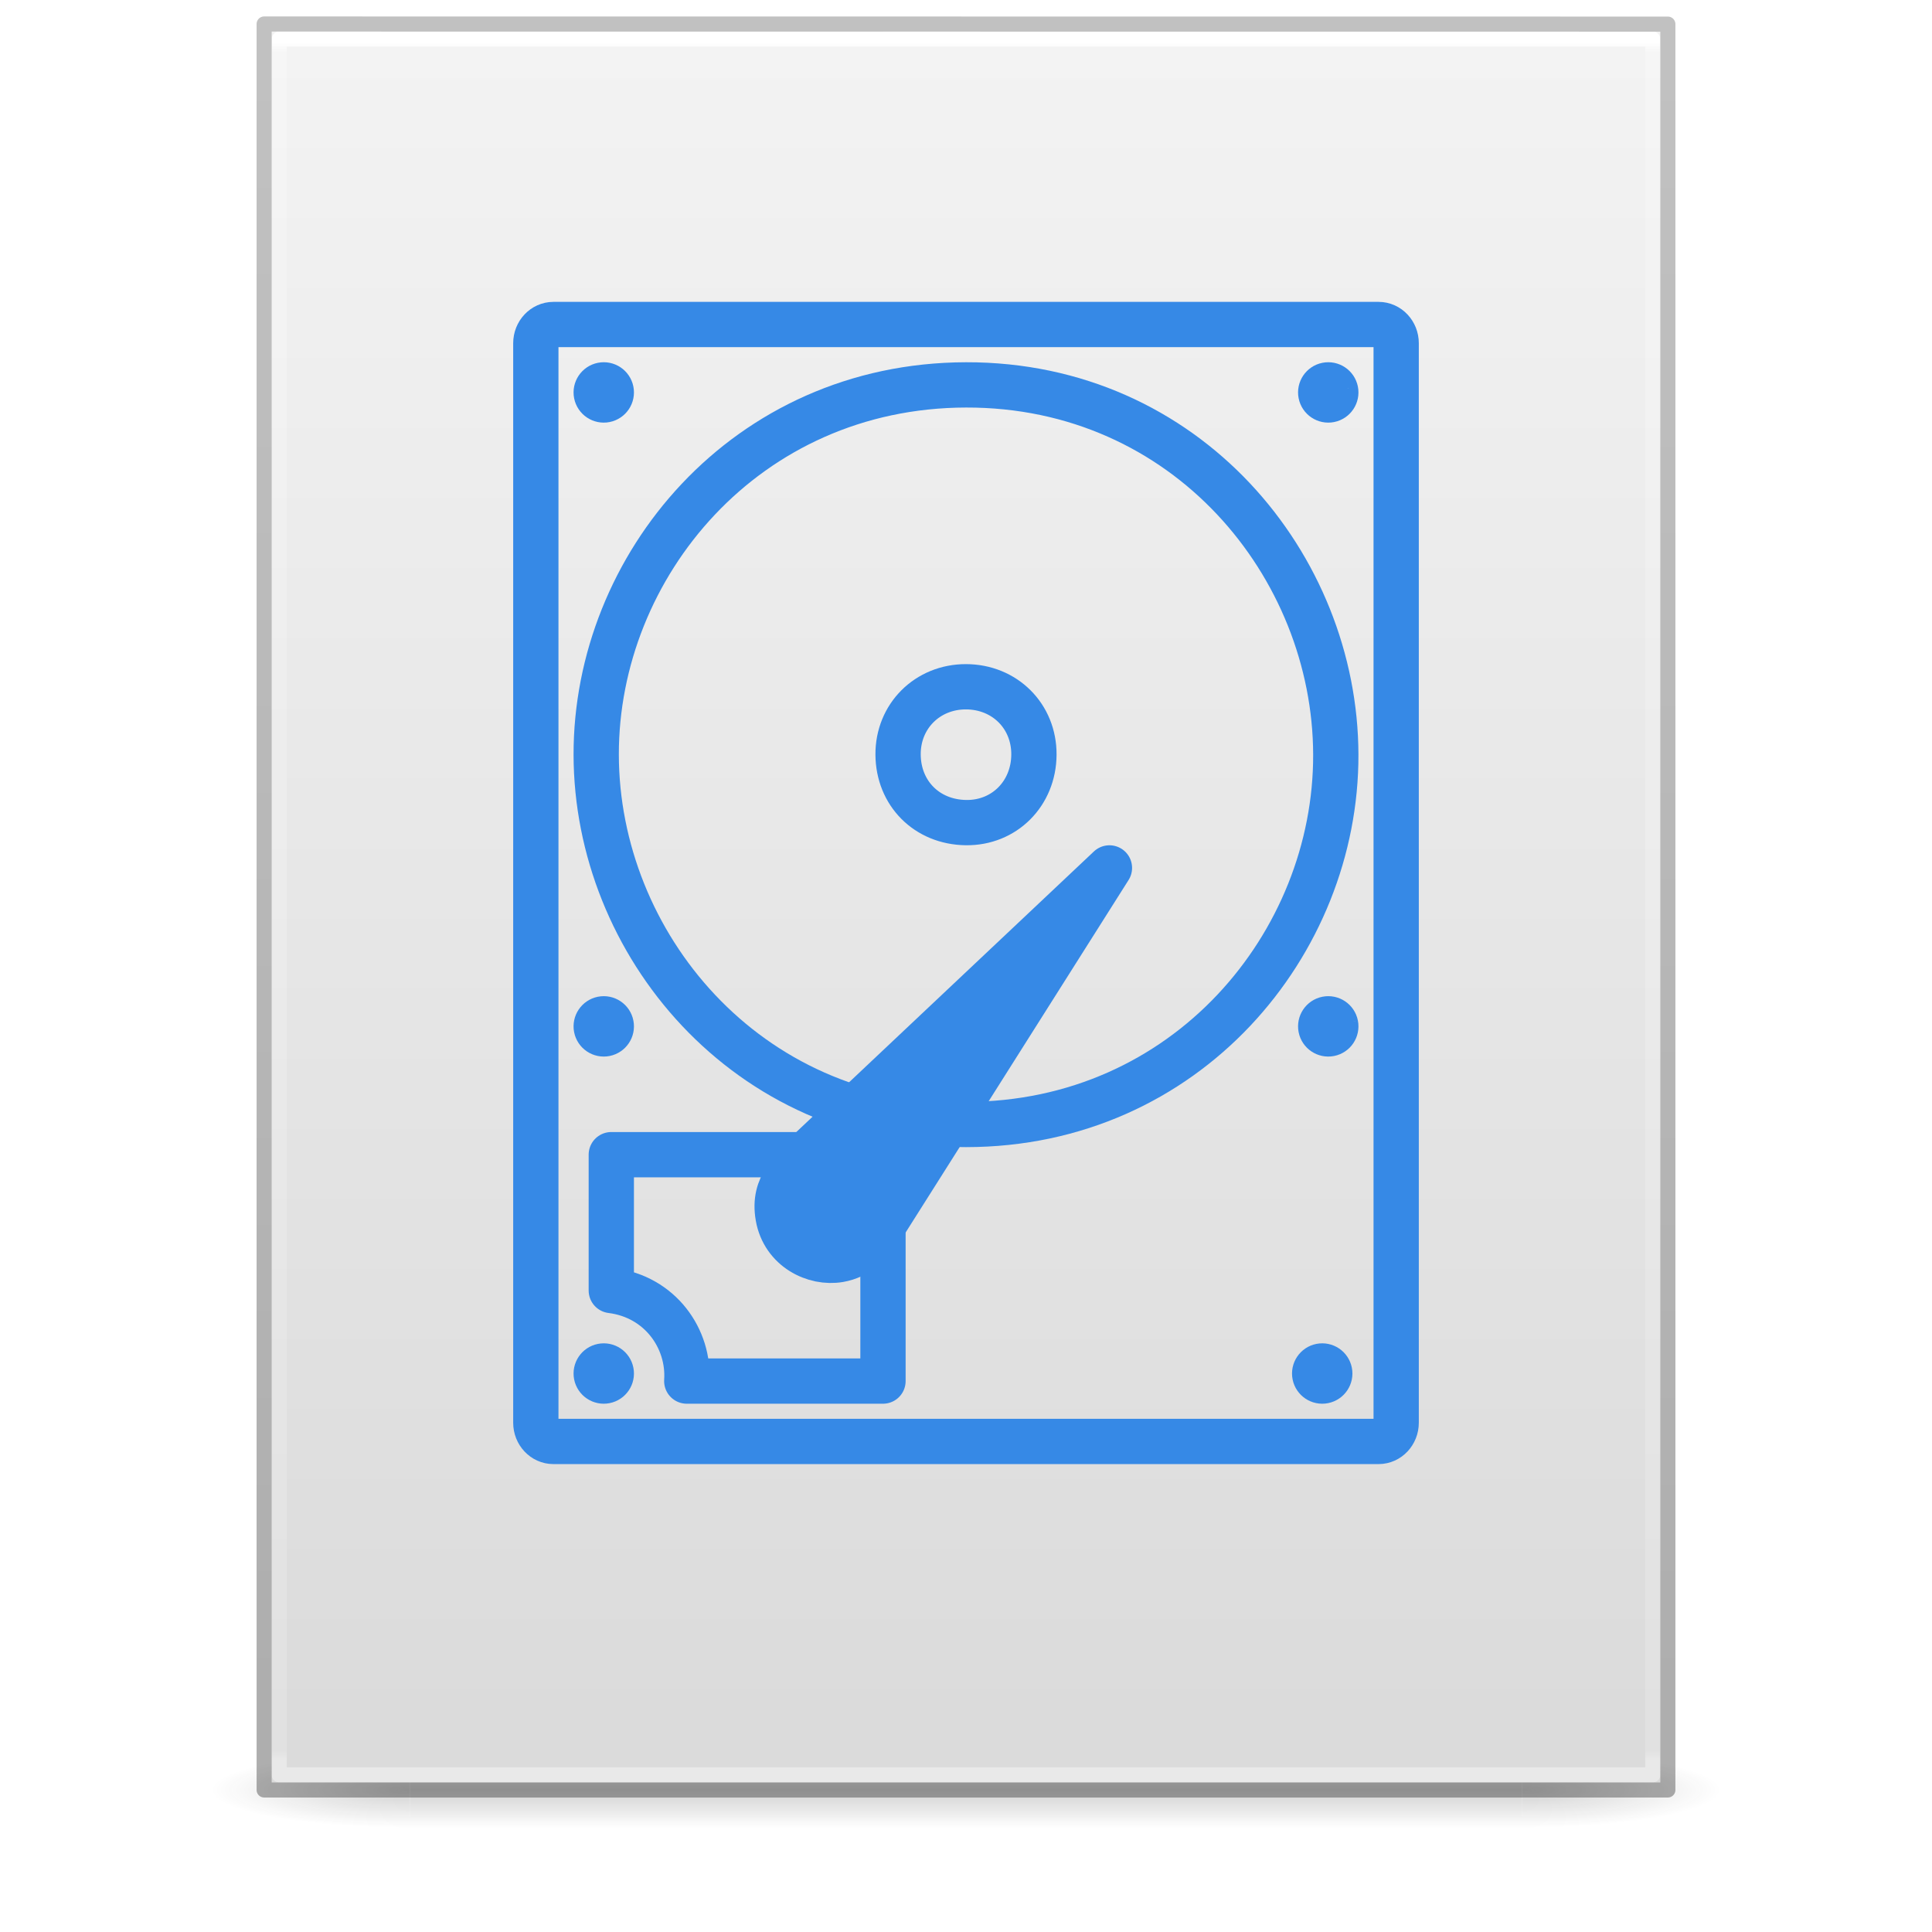
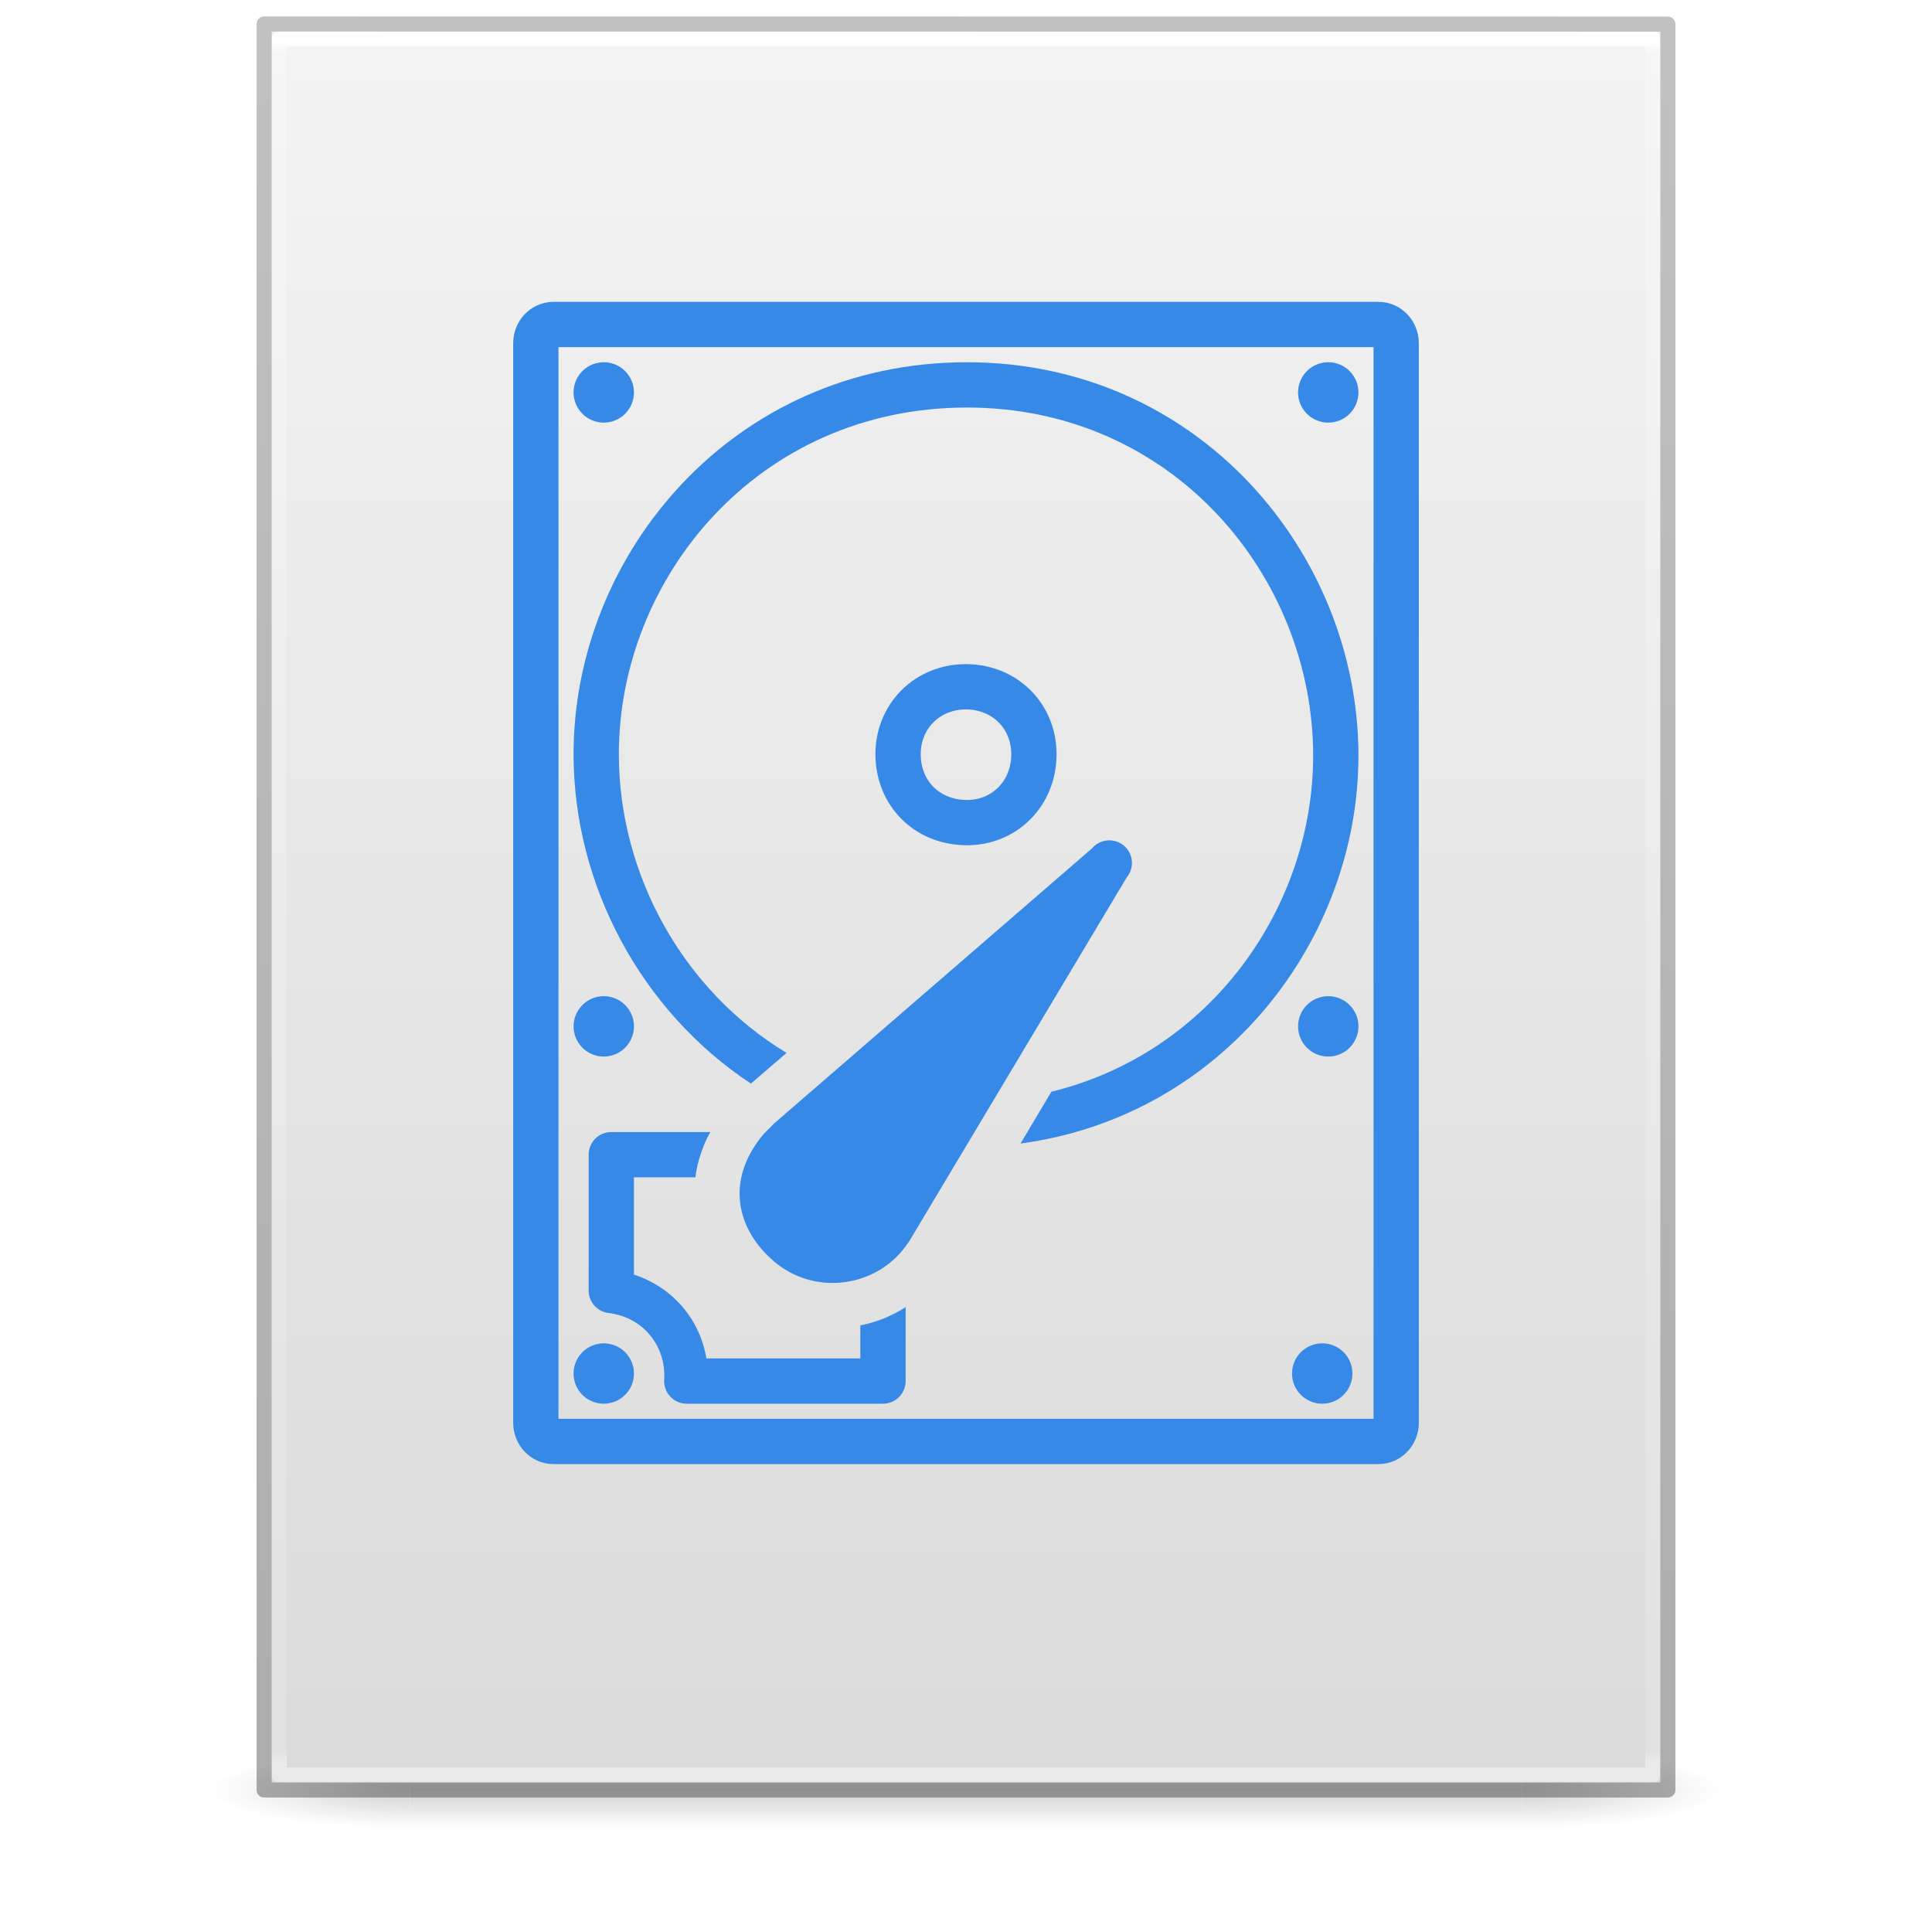
<svg xmlns="http://www.w3.org/2000/svg" xmlns:xlink="http://www.w3.org/1999/xlink" version="1.1" width="128" height="128" id="svg3172">
  <defs id="defs3174">
    <linearGradient id="linearGradient3600">
      <stop id="stop3602" style="stop-color:#f4f4f4;stop-opacity:1" offset="0" />
      <stop id="stop3604" style="stop-color:#dbdbdb;stop-opacity:1" offset="1" />
    </linearGradient>
    <linearGradient id="linearGradient3702-501-757-486">
      <stop id="stop3100" style="stop-color:#181818;stop-opacity:0" offset="0" />
      <stop id="stop3102" style="stop-color:#181818;stop-opacity:1" offset="0.5" />
      <stop id="stop3104" style="stop-color:#181818;stop-opacity:0" offset="1" />
    </linearGradient>
    <linearGradient id="linearGradient3688-464-309-255">
      <stop id="stop3094" style="stop-color:#181818;stop-opacity:1" offset="0" />
      <stop id="stop3096" style="stop-color:#181818;stop-opacity:0" offset="1" />
    </linearGradient>
    <linearGradient x1="25.132" y1="0.985" x2="25.132" y2="47.013" id="linearGradient3019-2" xlink:href="#linearGradient3600" gradientUnits="userSpaceOnUse" gradientTransform="matrix(2.628566,0,0,2.520489,0.914429,-4.267602)" />
    <linearGradient x1="24" y1="5.564" x2="24" y2="42.195" id="linearGradient3016-9" xlink:href="#linearGradient3977-3" gradientUnits="userSpaceOnUse" gradientTransform="matrix(2.459459,0,0,3.108108,4.972985,-14.50418)" />
    <linearGradient id="linearGradient3977-3">
      <stop id="stop3979-6" style="stop-color:#ffffff;stop-opacity:1" offset="0" />
      <stop id="stop3981-0" style="stop-color:#ffffff;stop-opacity:0.235" offset="0.006" />
      <stop id="stop3983-6" style="stop-color:#ffffff;stop-opacity:0.157" offset="0.994" />
      <stop id="stop3985-2" style="stop-color:#ffffff;stop-opacity:0.392" offset="1" />
    </linearGradient>
    <linearGradient x1="-51.786" y1="50.786" x2="-51.786" y2="2.906" id="linearGradient3148" xlink:href="#linearGradient3104-6" gradientUnits="userSpaceOnUse" gradientTransform="matrix(2.14563,0,0,2.379129,158.0898,-7.656092)" />
    <linearGradient id="linearGradient3104-6">
      <stop id="stop3106-3" style="stop-color:#000000;stop-opacity:0.318" offset="0" />
      <stop id="stop3108-9" style="stop-color:#000000;stop-opacity:0.24" offset="1" />
    </linearGradient>
    <linearGradient gradientUnits="userSpaceOnUse" xlink:href="#linearGradient3702-501-757-486" id="linearGradient4097" y2="39.999" x2="25.058" y1="47.028" x1="25.058" gradientTransform="matrix(2.842105,0,0,0.7142857,-4.210534,87.43007)" />
    <radialGradient gradientTransform="matrix(5.694965,0,0,0.9999999,-52.6653,-162.0015)" gradientUnits="userSpaceOnUse" xlink:href="#linearGradient3688-464-309-255" id="radialGradient4095" fy="43.5" fx="4.993" r="2.5" cy="43.5" cx="4.993" />
    <radialGradient gradientTransform="matrix(5.694965,0,0,0.9999999,75.33468,75.0015)" gradientUnits="userSpaceOnUse" xlink:href="#linearGradient3688-464-309-255" id="radialGradient4093" fy="43.5" fx="4.993" r="2.5" cy="43.5" cx="4.993" />
  </defs>
  <g id="g978" style="display:inline;opacity:0.2;stroke-width:1.039" transform="matrix(0.9259259,0,0,1,4.740749,0.09036993)">
    <rect style="fill:url(#radialGradient4093);fill-opacity:1;stroke:none;stroke-width:1.481" id="rect2801" y="116.001" x="103.789" height="5" width="14.211" />
    <rect style="fill:url(#radialGradient4095);fill-opacity:1;stroke:none;stroke-width:1.481" id="rect3696" transform="scale(-1)" y="-121.001" x="-24.211" height="5" width="14.211" />
    <rect style="fill:url(#linearGradient4097);fill-opacity:1;stroke:none;stroke-width:1.481" id="rect3700" y="116.001" x="24.211" height="5" width="79.579" />
  </g>
  <path d="m 18,2.091 c 21.082,0 92,0.007 92,0.007 L 110,118.09 c 0,0 -61.333,0 -92,0 0,-38.667 0,-77.333 0,-116 z" id="path4160" style="display:inline;fill:url(#linearGradient3019-2);fill-opacity:1;stroke:none" />
  <path d="m 109.5,117.59 h -91 V 2.59 h 91 z" id="rect6741-1" style="display:inline;fill:none;stroke:url(#linearGradient3016-9);stroke-width:1;stroke-linecap:round;stroke-linejoin:round;stroke-miterlimit:4;stroke-dasharray:none;stroke-dashoffset:0;stroke-opacity:1" />
  <path d="m 17.5,1.59 c 21.311,0 93,0.008 93,0.008 L 110.5,118.59 c 0,0 -62,0 -93,0 0,-39 0,-78 0,-116.999 z" id="path4160-6-1" style="display:inline;fill:none;stroke:url(#linearGradient3148);stroke-width:1;stroke-linecap:butt;stroke-linejoin:round;stroke-miterlimit:4;stroke-dasharray:none;stroke-dashoffset:0;stroke-opacity:1" />
  <g id="g13" transform="matrix(1,0,0,-1,0,117)" style="display:inline">
    <rect id="rect3005" x="35.5" y="21.5" width="57" height="74" rx="1.165" ry="1.241" style="display:inline;fill:none;stroke:#3689e6;stroke-width:3;stroke-dasharray:none;stroke-opacity:1;paint-order:normal;enable-background:new" />
-     <path id="path2" d="M 64,42.5 C 49.397,42.496 39.518,54.511 39.5,67 39.482,79.49 49.388,91.469 64,91.5 78.612,91.531 88.47,79.513 88.5,67 88.53,54.488 78.603,42.504 64,42.5 Z" style="display:inline;fill:none;fill-opacity:1;stroke:#3689e6;stroke-width:3;stroke-dasharray:none;stroke-opacity:1;paint-order:normal;enable-background:new" />
+     <path id="path2" style="color:#000000;display:inline;fill:#3689e6;-inkscape-stroke:none" transform="matrix(1,0,0,-1,0,117)" d="M 63.996,24 C 48.565,24.033 37.981,36.718 38,50.002 c 0.012,8.597 4.442,16.961 11.75,21.789 l 2.361,-2.033 C 45.184,65.568 41.011,57.872 41,49.998 40.983,38.303 50.21,27.03 64.004,27 77.792,26.97 86.972,38.277 87,50.004 87.024,60.033 80.253,69.74 69.658,72.33 l -2.047,3.432 C 81.054,73.959 90.029,62.238 90,49.996 89.968,36.698 79.432,23.967 63.996,24 Z" />
    <path id="path2-7" d="m 64,71.5 c 2.558,-0.006 4.516,-1.94 4.5,-4.5 -0.016,-2.577 -1.963,-4.534 -4.5,-4.5 -2.603,0.035 -4.479,1.945 -4.5,4.5 -0.02,2.547 1.944,4.506 4.5,4.5 z" style="display:inline;fill:none;fill-opacity:1;stroke:#3689e6;stroke-width:3;stroke-dasharray:none;stroke-opacity:1;paint-order:normal;enable-background:new" />
-     <path style="display:inline;fill:none;fill-opacity:0.576;stroke:#3689e6;stroke-width:3;stroke-linejoin:round;stroke-dasharray:none;stroke-opacity:1" d="m 40.5,40.5 v -9 c 3.252,-0.408 5.189,-3.212 5,-6 h 13 v 12 l -5,3 z" id="path6" />
-     <path style="display:inline;opacity:1;fill:#3689e6;fill-opacity:1;stroke:#3689e6;stroke-width:3;stroke-linejoin:round;stroke-dasharray:none;stroke-opacity:1" d="m 51.551,80.616 c 0.375,2.119 2.411,3.121 4.055,2.839 1.206,-0.207 2.086,-1.017 2.955,-2.329 L 73.503,57.502 53.653,76.218 c -1.101,1.347 -2.479,2.266 -2.101,4.398 z" id="path3" transform="matrix(1,0,0,-1,0,117)" />
+     <path id="path6" style="color:#000000;fill:#3689e6;stroke-linejoin:round;-inkscape-stroke:none" d="m 40.5,42 c -0.828,-8.3e-5 -1.5,-0.672 -1.5,-1.5 v -9 c 4.4e-5,-0.756 0.563,-1.394 1.312,-1.488 2.483,-0.312 3.829,-2.38 3.691,-4.41 C 43.945,24.735 44.632,24 45.5,24 h 13 c 0.828,8.3e-5 1.5,0.672 1.5,1.5 v 4.904 C 59.502,30.059 58.89,29.787 58.538,29.64 58.185,29.493 57.485,29.275 57,29.189 V 27 H 46.801 C 46.381,29.52 44.643,31.686 42,32.553 V 39 h 4.078 c 0.062,0.601 0.206,1.1 0.325,1.478 0.119,0.378 0.348,1.003 0.669,1.522 z" />
+     <path id="path14" style="display:inline;fill:#3689e6;fill-opacity:1;stroke:none;stroke-width:1;stroke-dasharray:none;stroke-opacity:0.76" d="M 51.283,74.435 72.345,56.21 c 0.533,-0.635 1.479,-0.717 2.113,-0.185 0.635,0.533 0.717,1.479 0.185,2.113 L 60.353,82.046 c 0,0 -0.159,0.305 -0.581,0.818 -2.098,2.5 -5.911,2.877 -8.453,0.74 C 48.776,81.466 48.032,78.185 50.579,75.15 Z" transform="matrix(1,0,0,-1,0,117)" />
    <g id="g1" style="display:inline">
      <path style="fill:none;stroke:#3689e6;stroke-width:2;stroke-dasharray:none;stroke-opacity:1" id="path8" d="m 40.982,26.195 a 1.001,1.001 0 0 1 -1.176,0.787 1.001,1.001 0 0 1 -0.787,-1.176 1.001,1.001 0 0 1 1.176,-0.787 1.001,1.001 0 0 1 0.787,1.176" />
      <path style="fill:none;stroke:#3689e6;stroke-width:2;stroke-dasharray:none;stroke-opacity:1" id="path9" d="m 88.582,26.195 a 1.001,1.001 0 0 1 -1.176,0.787 1.001,1.001 0 0 1 -0.787,-1.176 1.001,1.001 0 0 1 1.176,-0.787 1.001,1.001 0 0 1 0.787,1.176" />
      <path style="fill:none;stroke:#3689e6;stroke-width:2;stroke-dasharray:none;stroke-opacity:1" id="path10" d="m 88.982,49.195 a 1.001,1.001 0 0 1 -1.176,0.787 1.001,1.001 0 0 1 -0.787,-1.176 1.001,1.001 0 0 1 1.176,-0.787 1.001,1.001 0 0 1 0.787,1.176" />
      <path style="fill:none;stroke:#3689e6;stroke-width:2;stroke-dasharray:none;stroke-opacity:1" id="path11" d="m 88.982,91.195 a 1.001,1.001 0 0 1 -1.176,0.787 1.001,1.001 0 0 1 -0.787,-1.176 1.001,1.001 0 0 1 1.176,-0.787 1.001,1.001 0 0 1 0.787,1.176" />
      <path style="fill:none;stroke:#3689e6;stroke-width:2;stroke-dasharray:none;stroke-opacity:1" id="path12" d="m 40.982,91.195 a 1.001,1.001 0 0 1 -1.176,0.787 1.001,1.001 0 0 1 -0.787,-1.176 1.001,1.001 0 0 1 1.176,-0.787 1.001,1.001 0 0 1 0.787,1.176" />
      <path style="fill:none;stroke:#3689e6;stroke-width:2;stroke-dasharray:none;stroke-opacity:1" id="path13" d="m 40.982,49.195 a 1.001,1.001 0 0 1 -1.176,0.787 1.001,1.001 0 0 1 -0.787,-1.176 1.001,1.001 0 0 1 1.176,-0.787 1.001,1.001 0 0 1 0.787,1.176" />
    </g>
  </g>
</svg>
